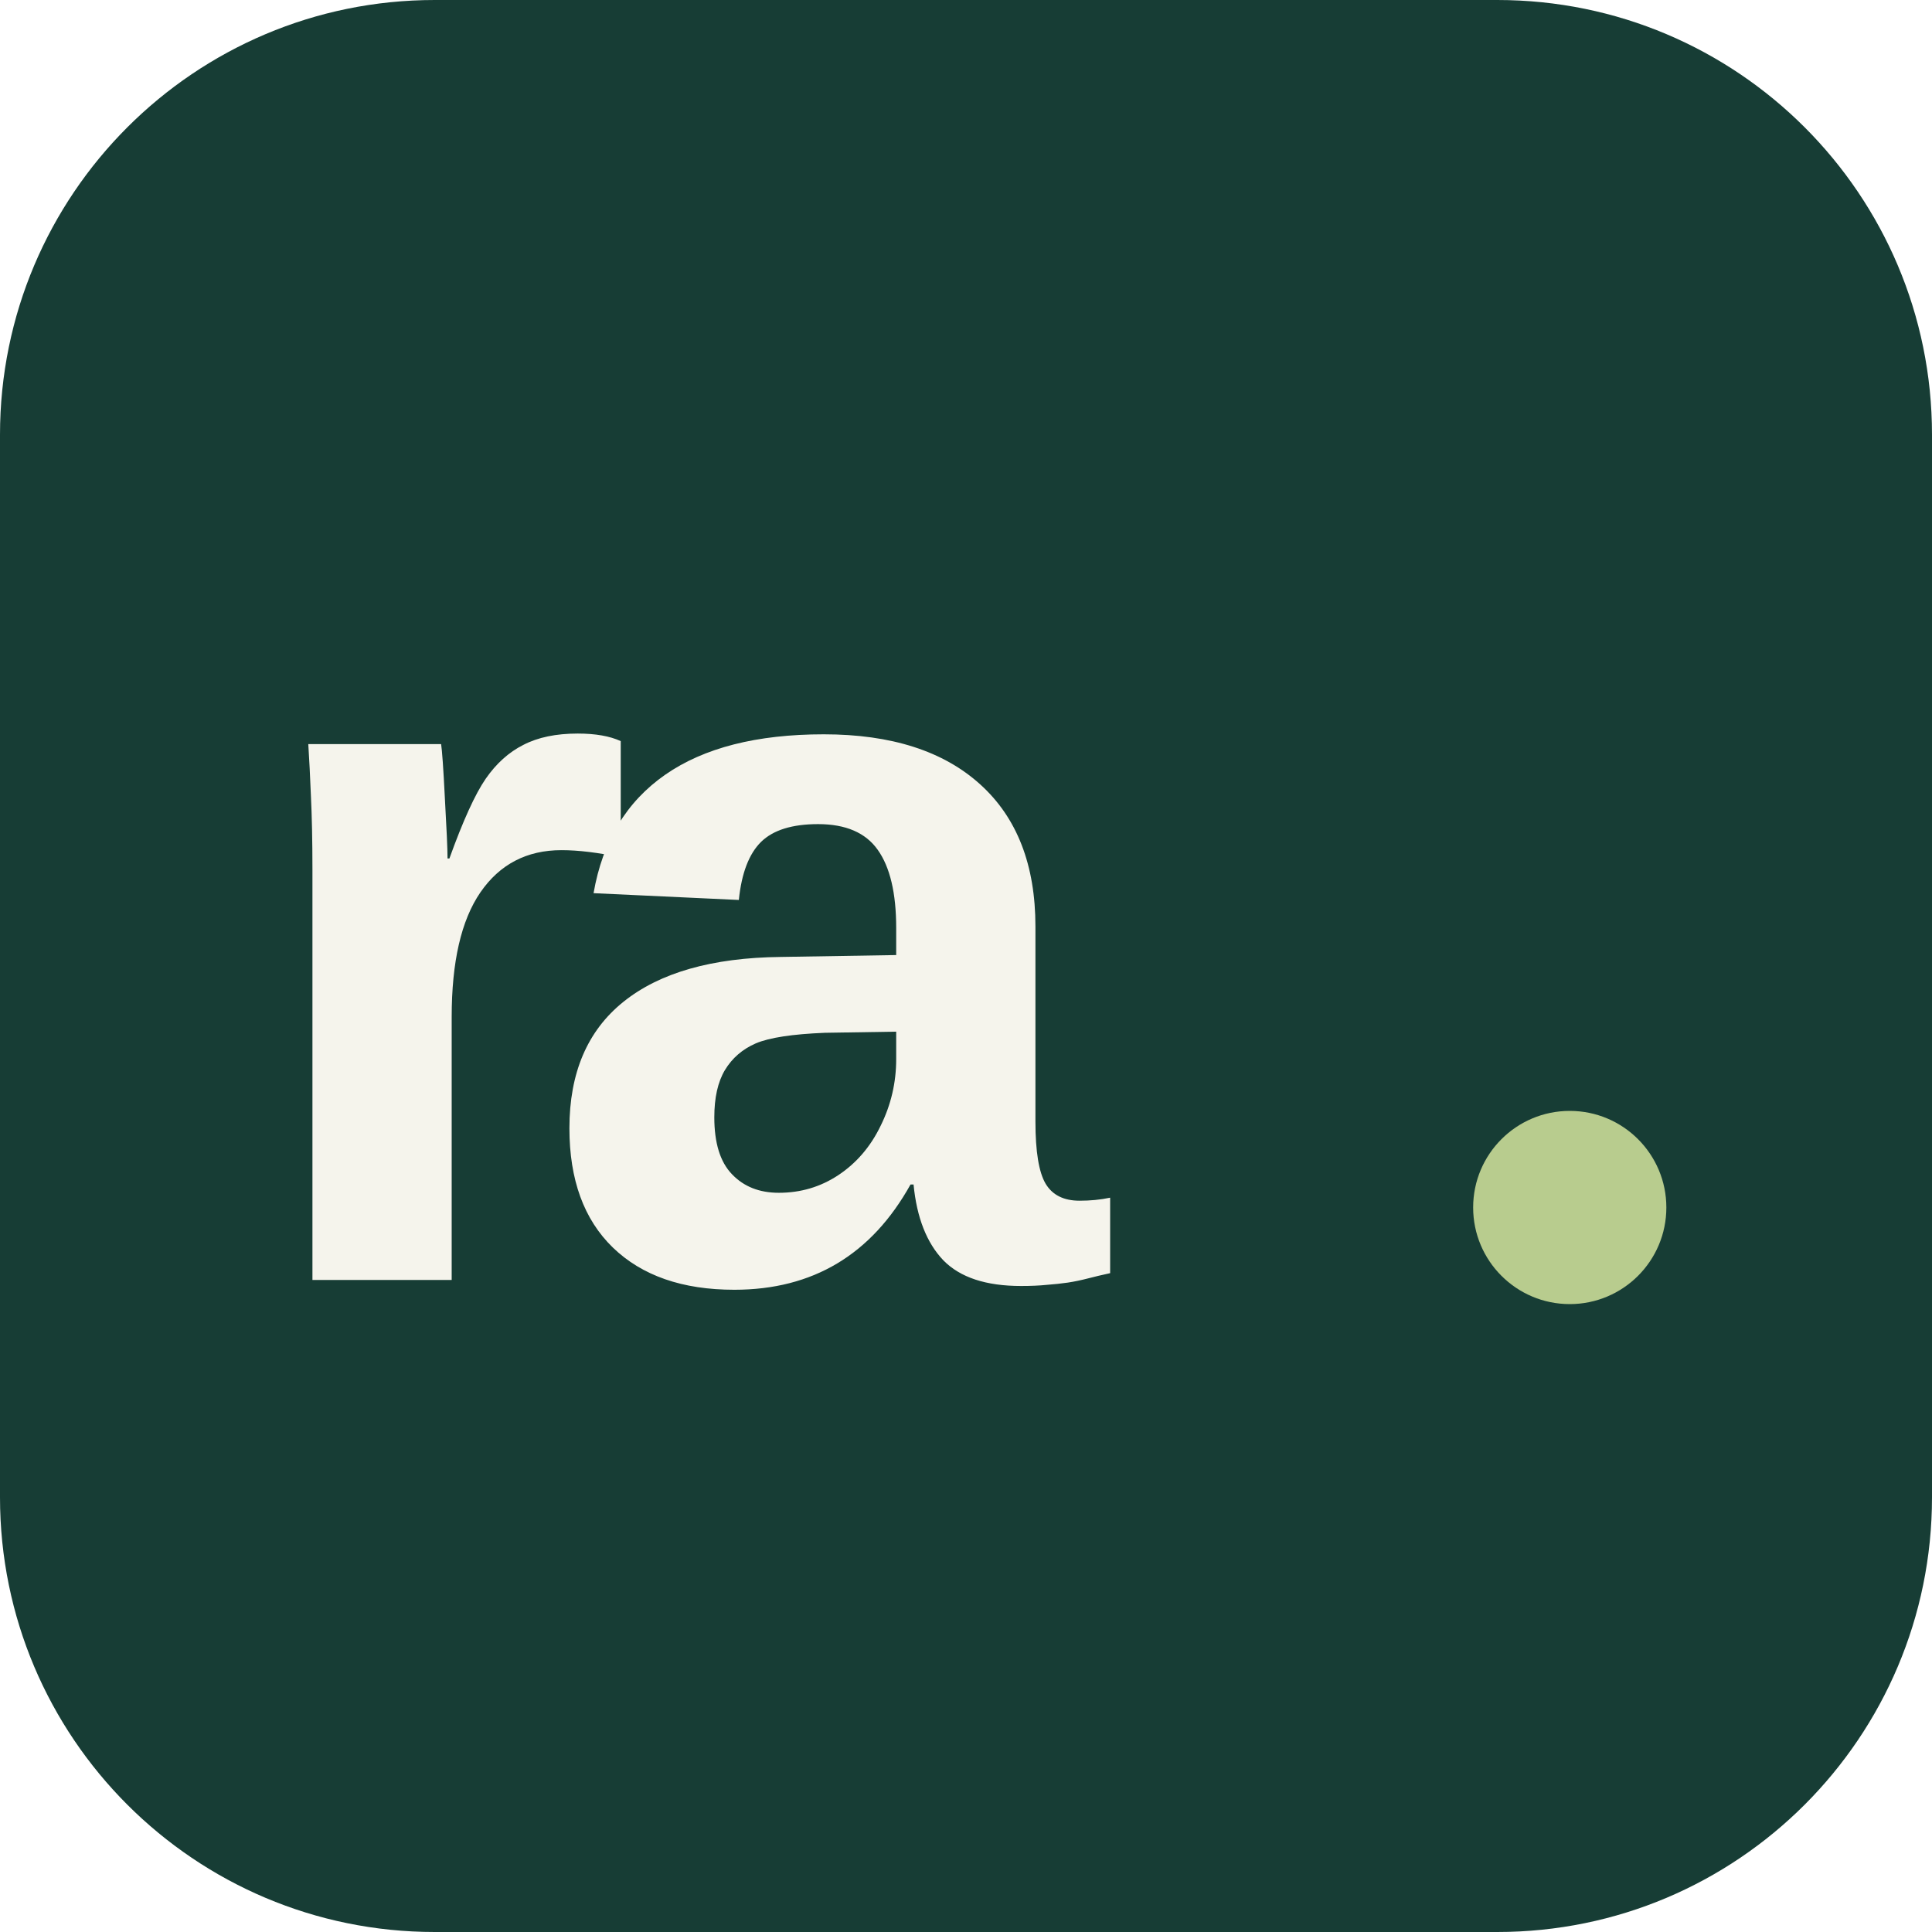
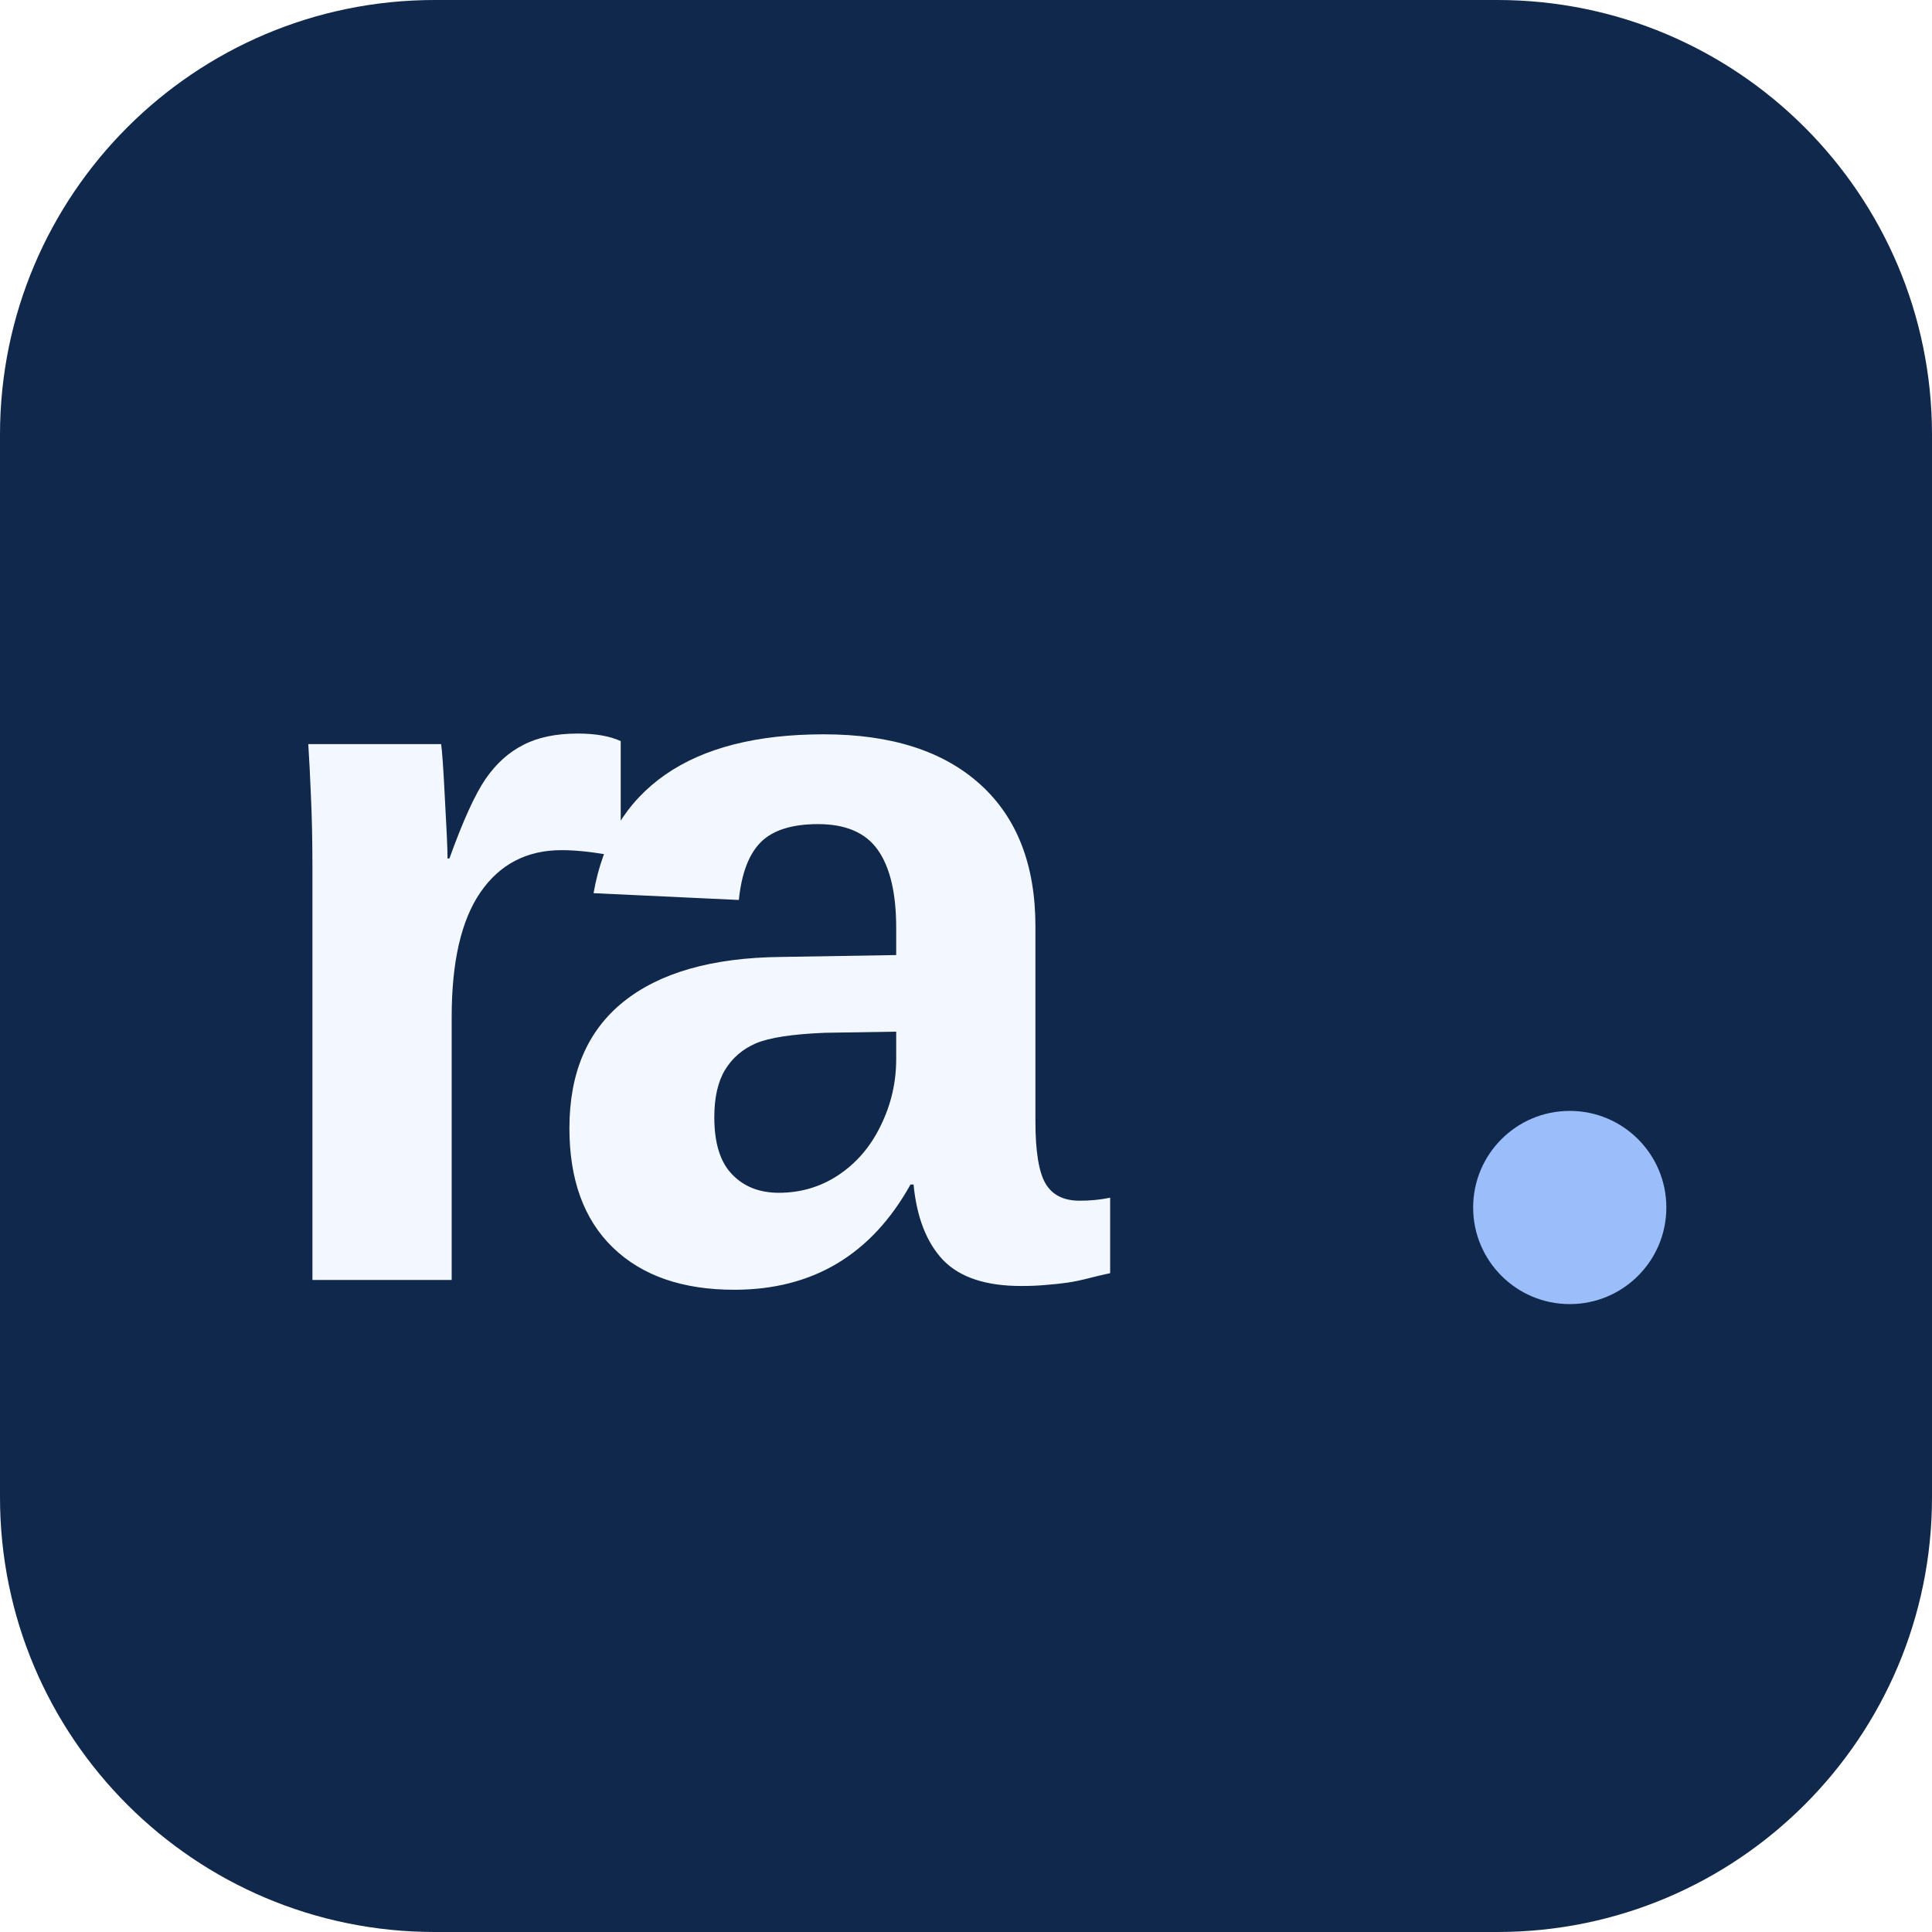
<svg xmlns="http://www.w3.org/2000/svg" viewBox="0 0 80 80">
-   <rect width="80" height="80" rx="18" fill="#173d35" />
-   <text x="10" y="53" fill="#f5f4ec" font-family="Arial,sans-serif" font-size="42" font-weight="700" letter-spacing="-4">ra</text>
-   <circle cx="65" cy="50" r="4" fill="#b8cc8e" />
+   <rect width="80" height="80" rx="18" fill="#10284b" />
+   <text x="10" y="53" fill="#f3f7ff" font-family="Arial,sans-serif" font-size="42" font-weight="700" letter-spacing="-4">ra</text>
+   <circle cx="65" cy="50" r="4" fill="#9bbefa" />
</svg>
